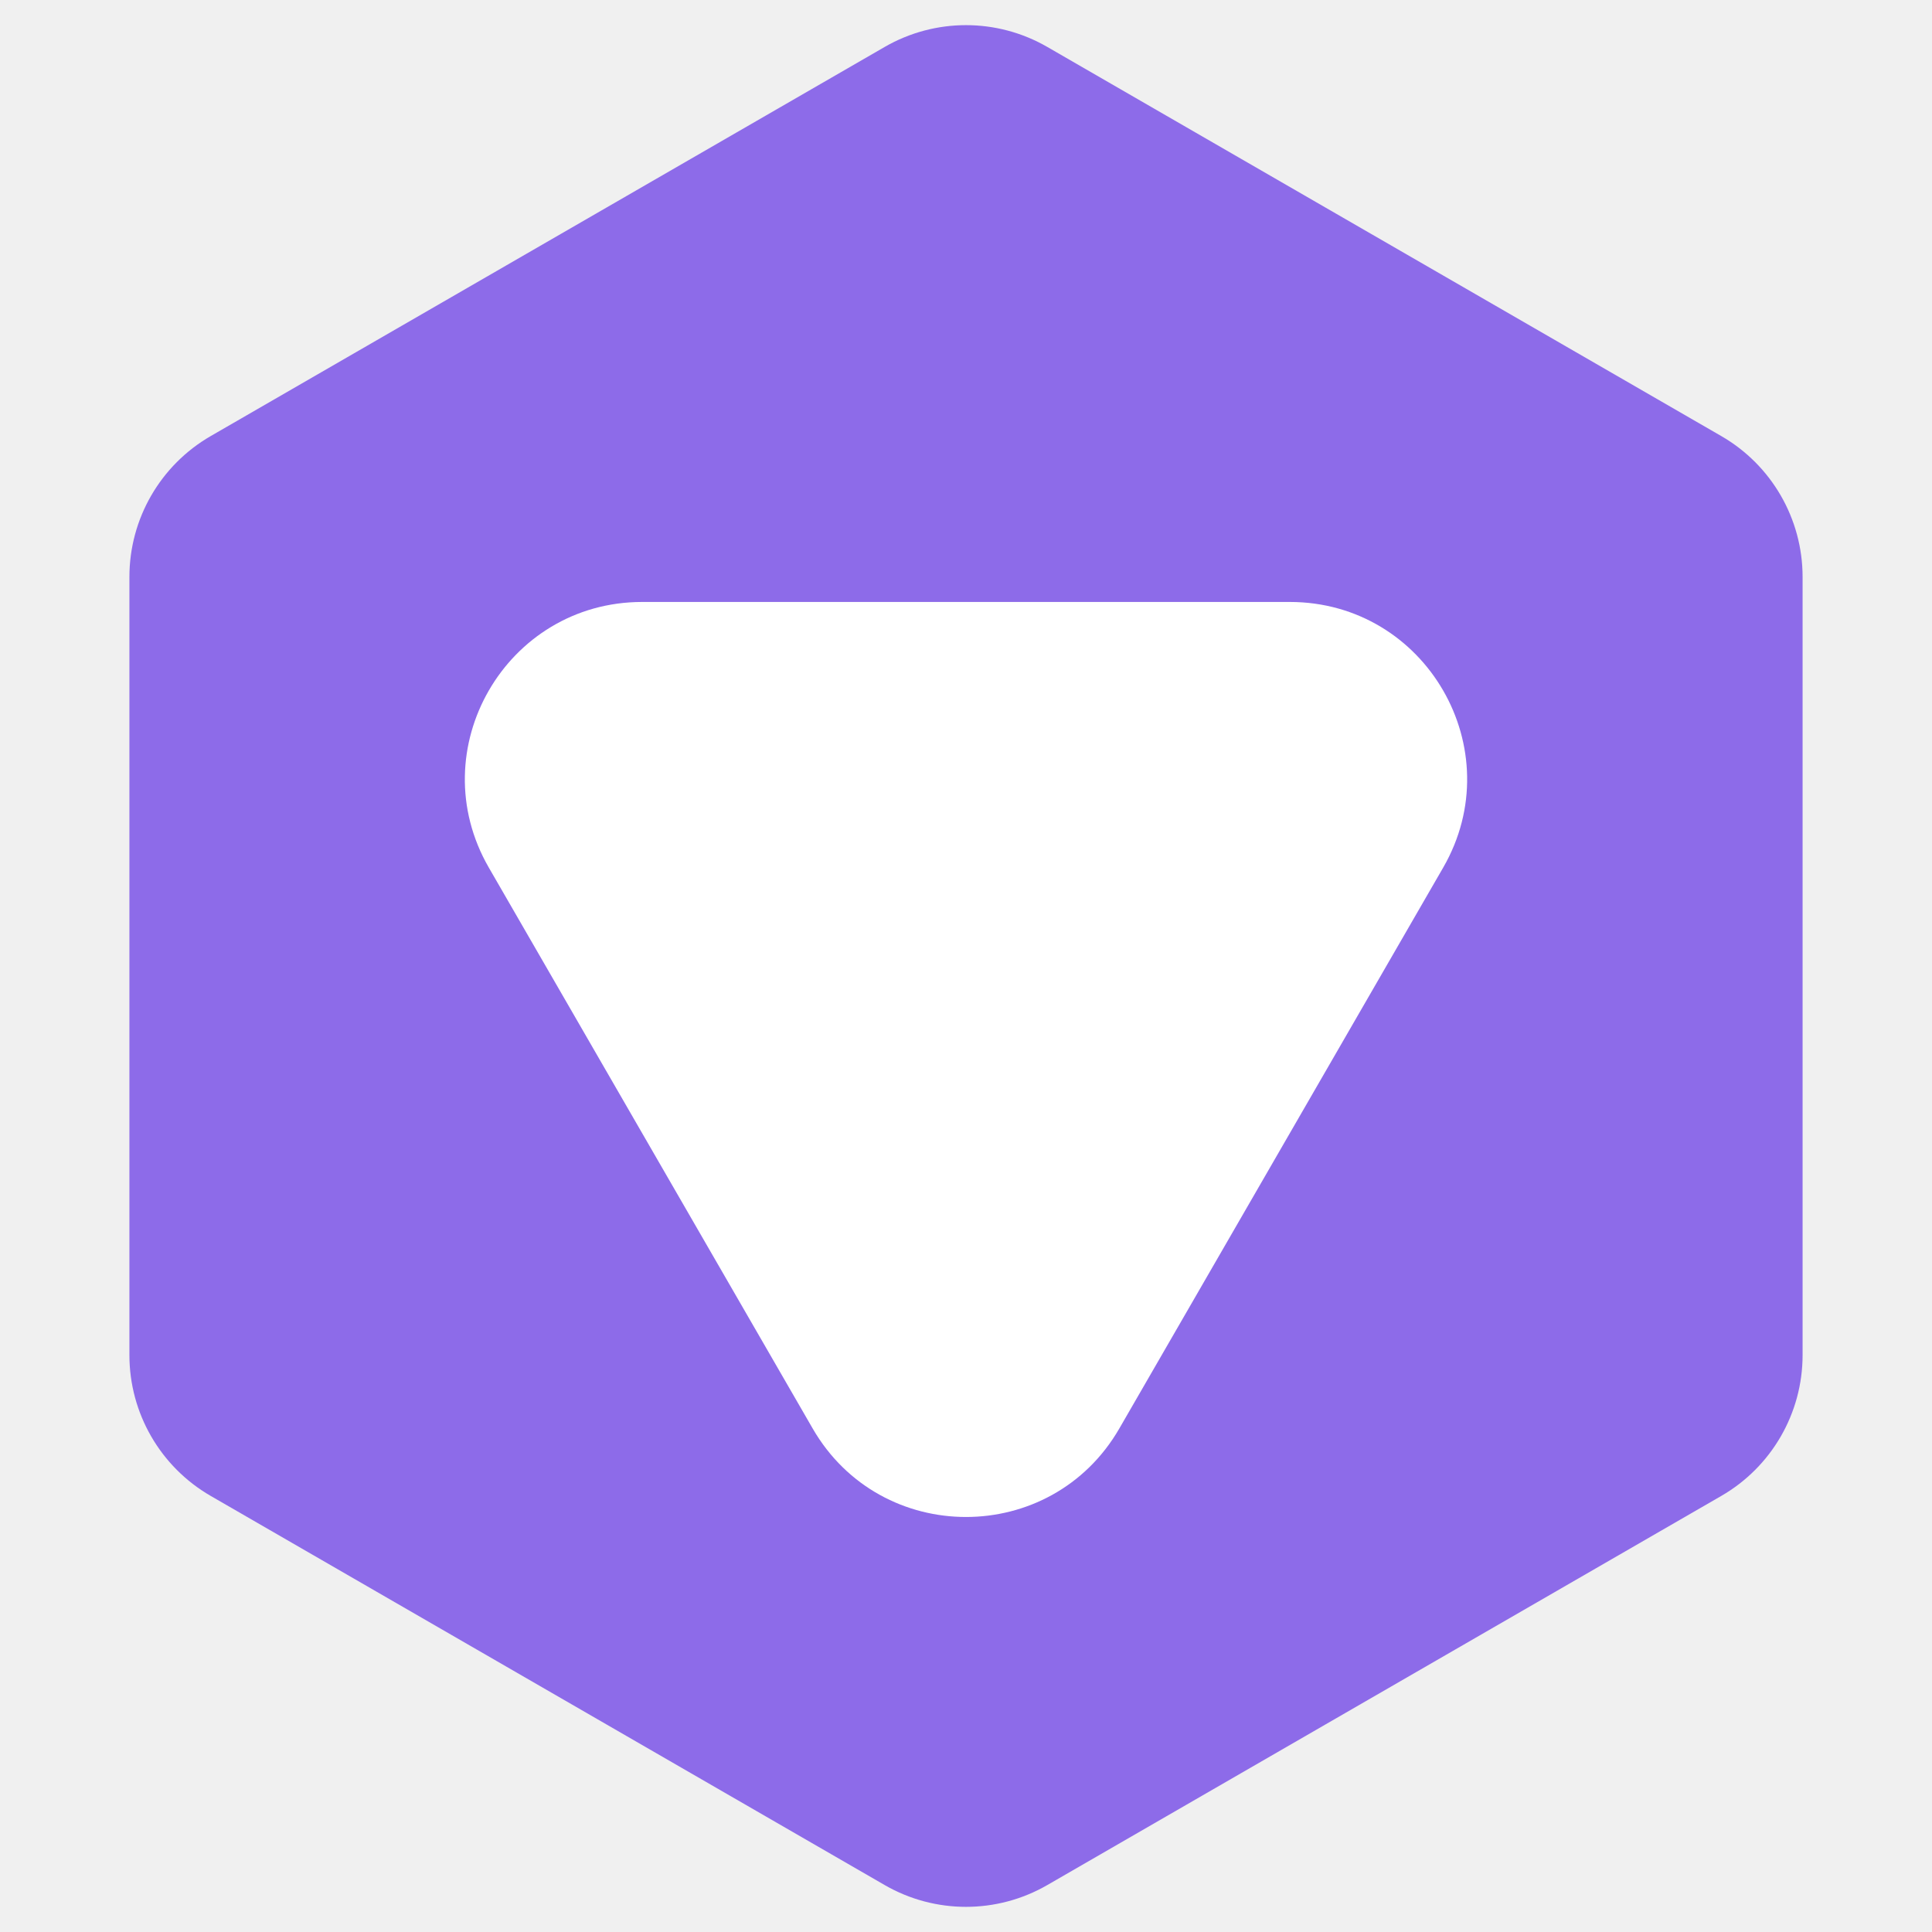
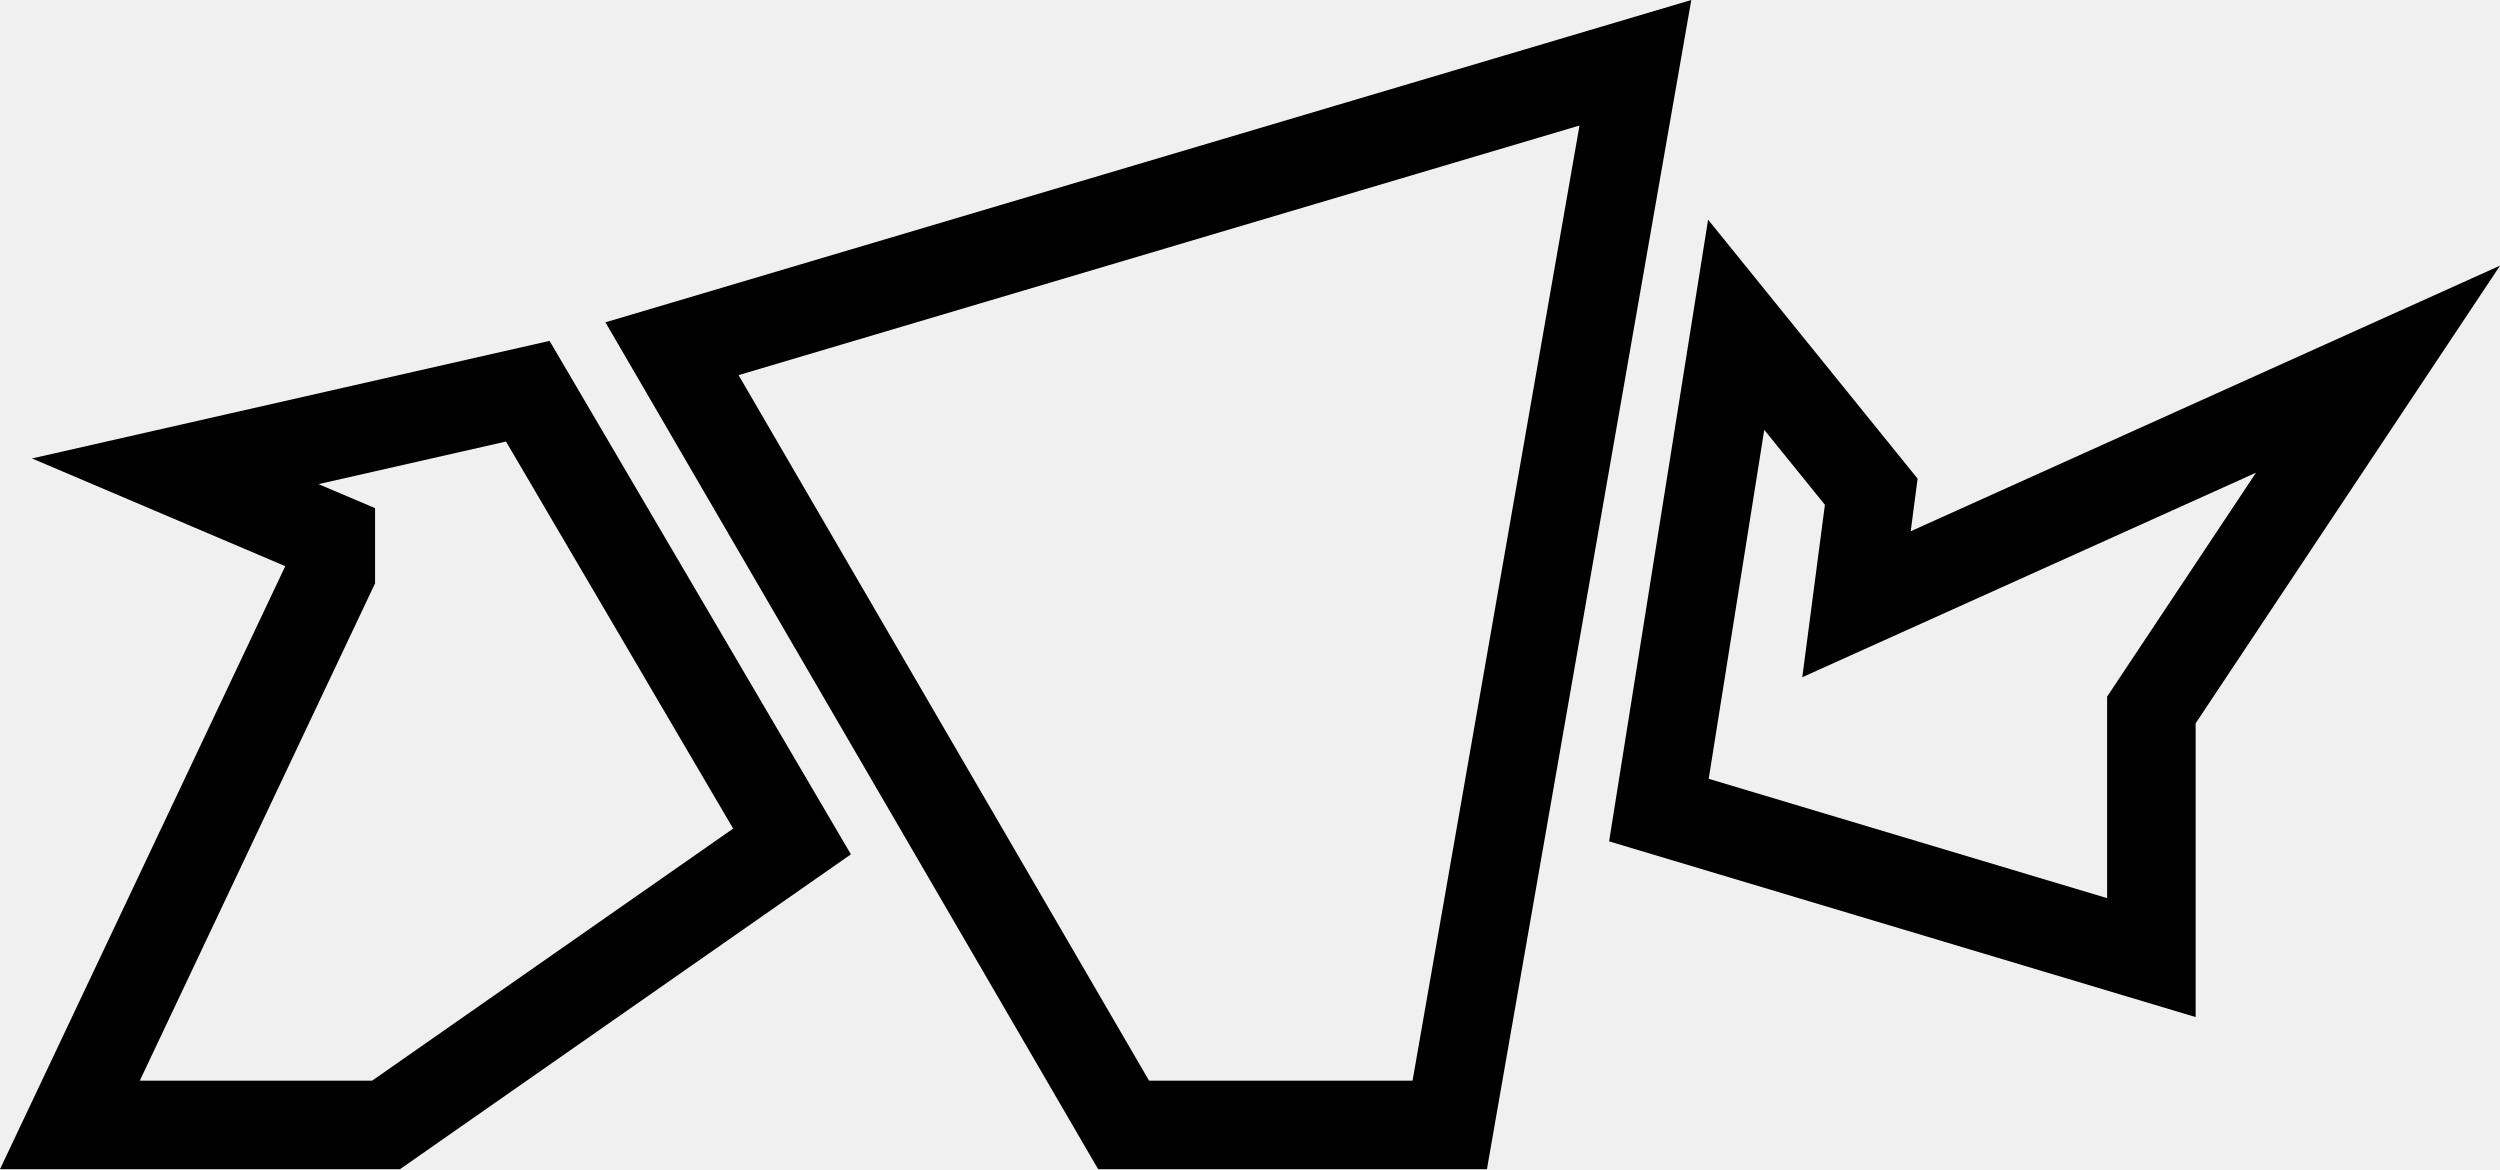
- <svg xmlns="http://www.w3.org/2000/svg" width="120" height="120" viewBox="0 0 120 120" fill="none">
-   <path d="M54.95 2.915C58.075 1.111 61.925 1.111 65.049 2.915L106.912 27.085C110.037 28.889 111.962 32.223 111.962 35.831V84.169C111.962 87.777 110.037 91.111 106.912 92.915L65.049 117.085C61.925 118.889 58.075 118.889 54.95 117.085L13.088 92.915C9.963 91.111 8.038 87.777 8.038 84.169L8.038 35.831C8.038 32.223 9.963 28.889 13.088 27.085L54.95 2.915Z" fill="#8D6BE9" />
-   <path d="M69.526 88.722C65.292 96.056 54.708 96.056 50.474 88.722L30.362 53.889C26.128 46.555 31.421 37.389 39.889 37.389L80.111 37.389C88.579 37.389 93.871 46.556 89.638 53.889L69.526 88.722Z" fill="white" />
+ <svg xmlns="http://www.w3.org/2000/svg" width="84.732" height="39.627" viewBox="0 0 84.732 39.627">
+   <g id="rhino" transform="translate(-423.235 -216.873)">
+     <path d="M2492.571,457.178l11.948-2.714,8.956,15.26-13.76,9.608H2489l8.843-18.693V459.42Z" transform="translate(-2063.396 -224.332)" fill="none" stroke="currentColor" stroke-width="3" />
+     <path d="M2513,451.292l32.652-9.692-6.292,36h-11.054Z" transform="translate(-2066.989 -222.6)" fill="none" stroke="currentColor" stroke-width="3" />
+     <path d="M2554.832,451.861l4.578,5.659-.5,3.813,17.676-7.967-7.682,11.551v8.393l-16.691-5Z" transform="translate(-2072.753 -223.981)" fill="none" stroke="currentColor" stroke-width="3" />
+   </g>
</svg>
